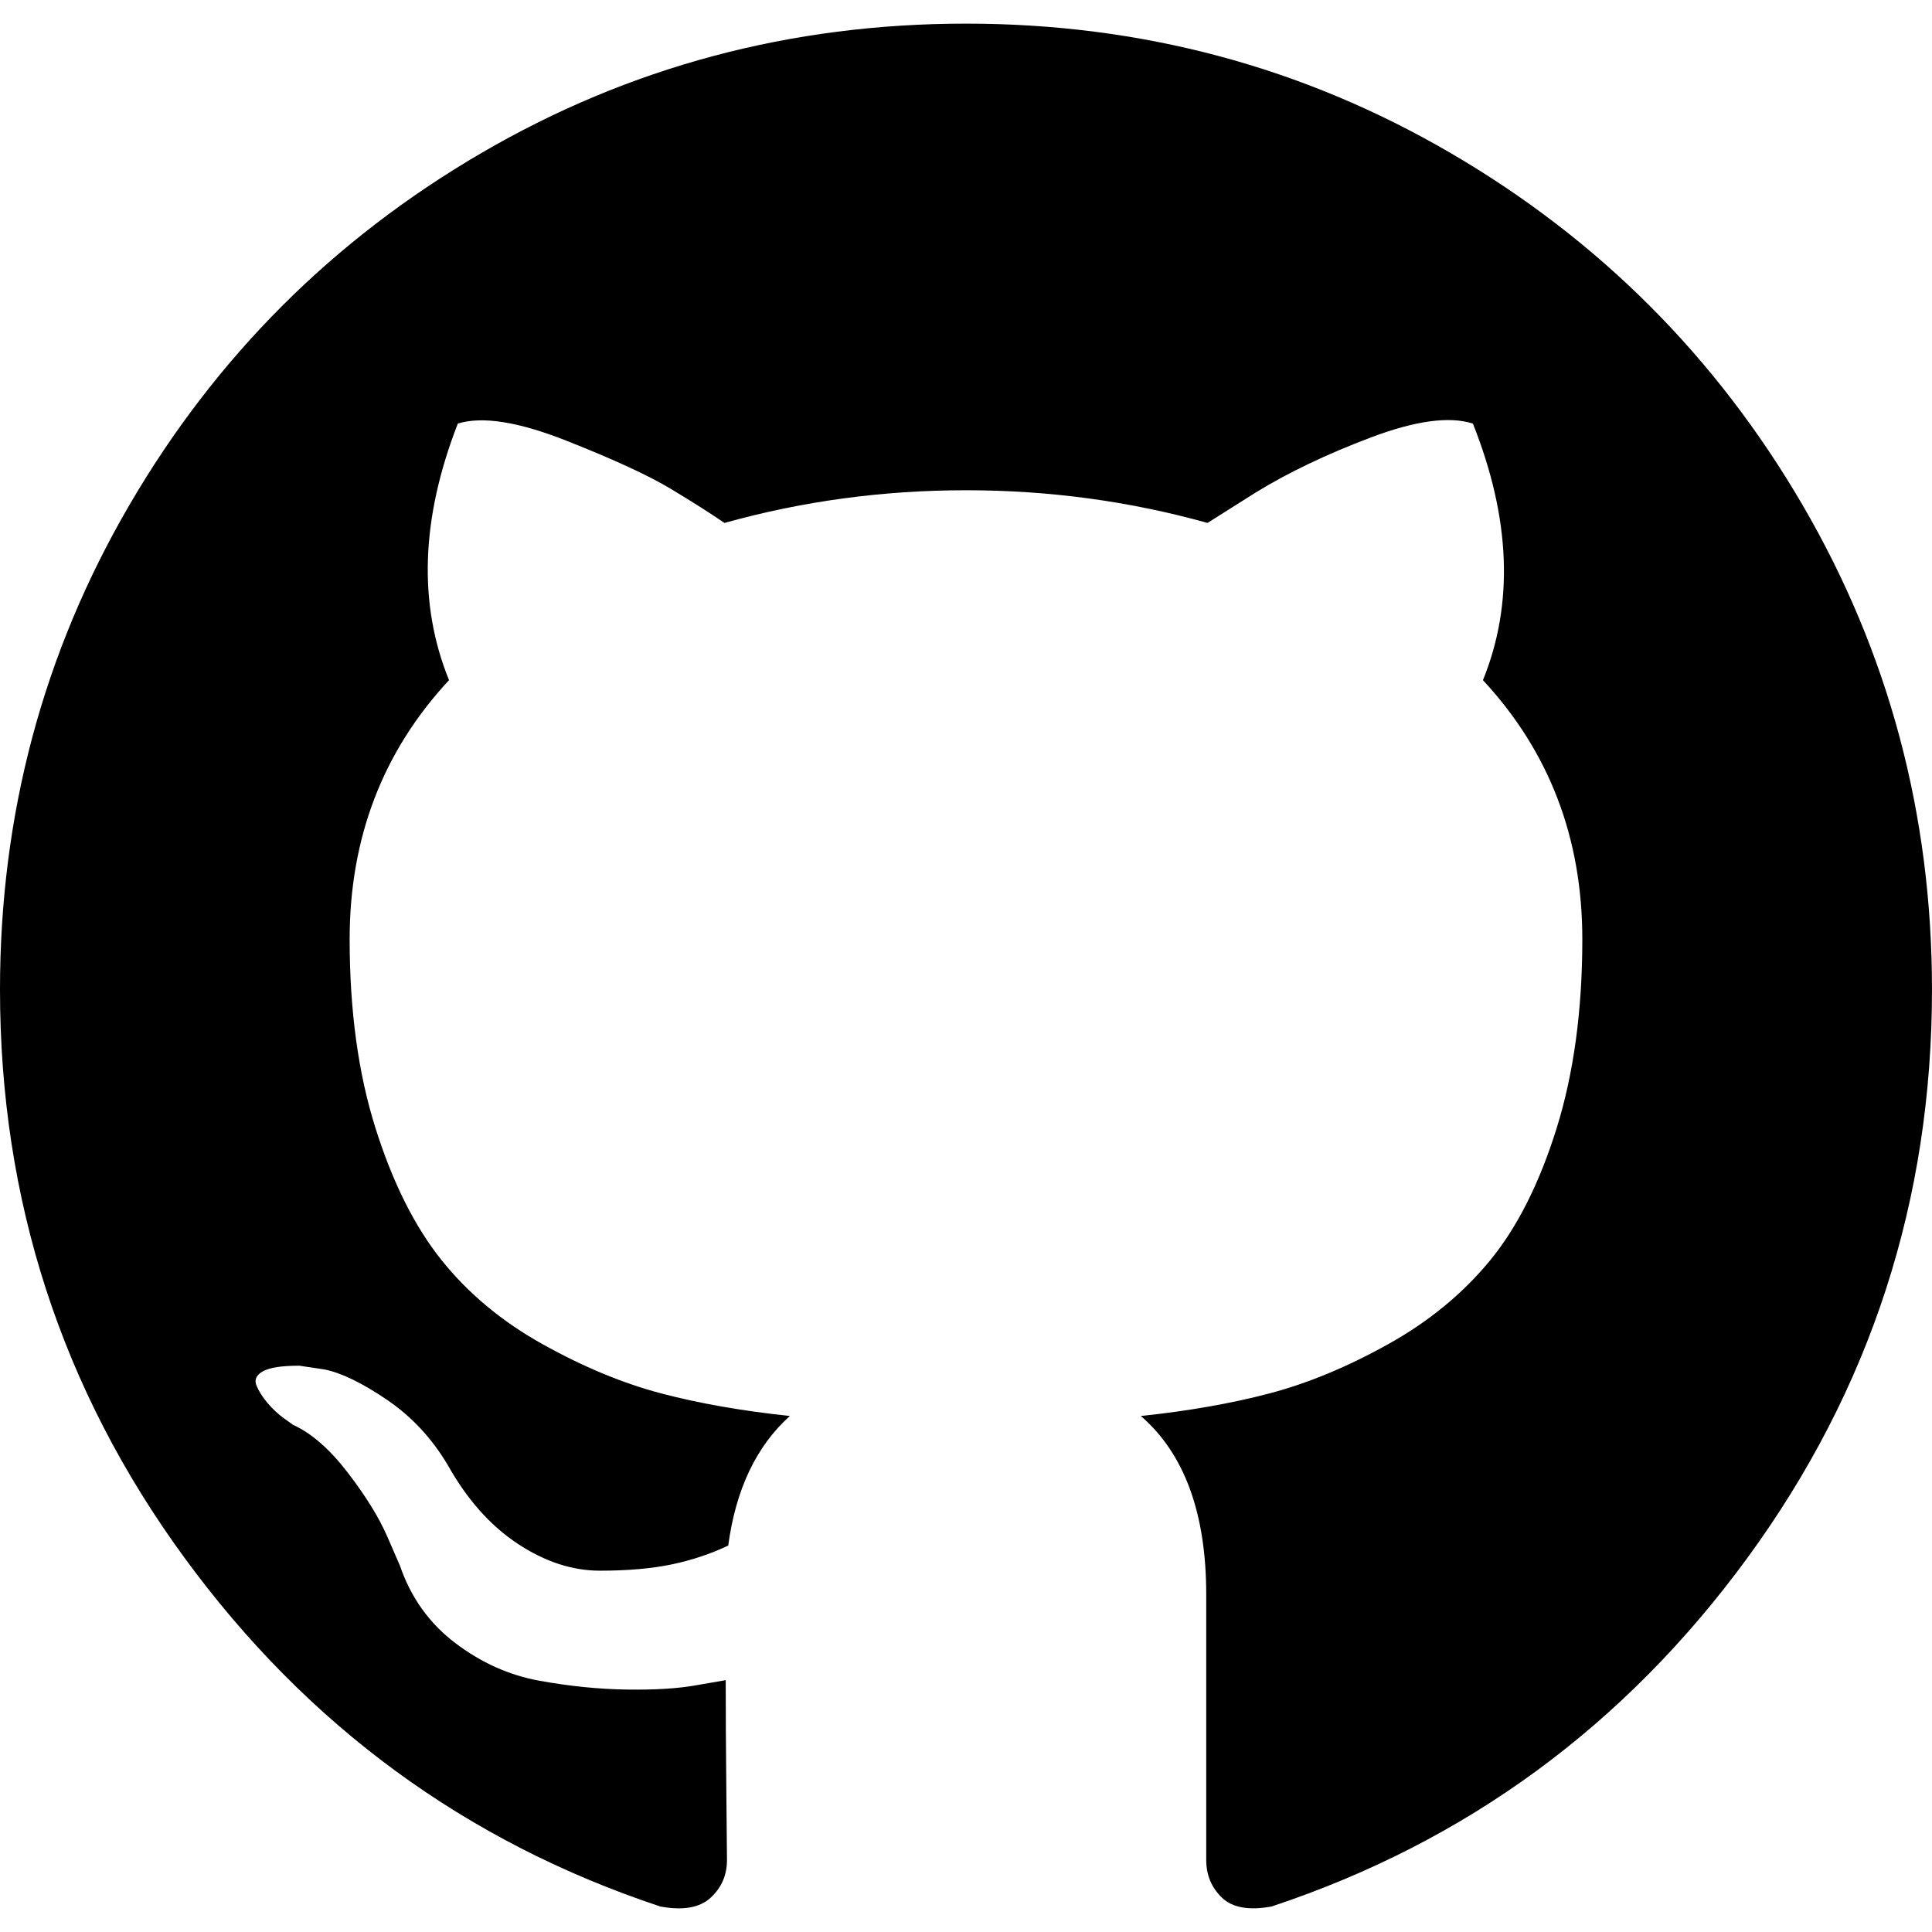
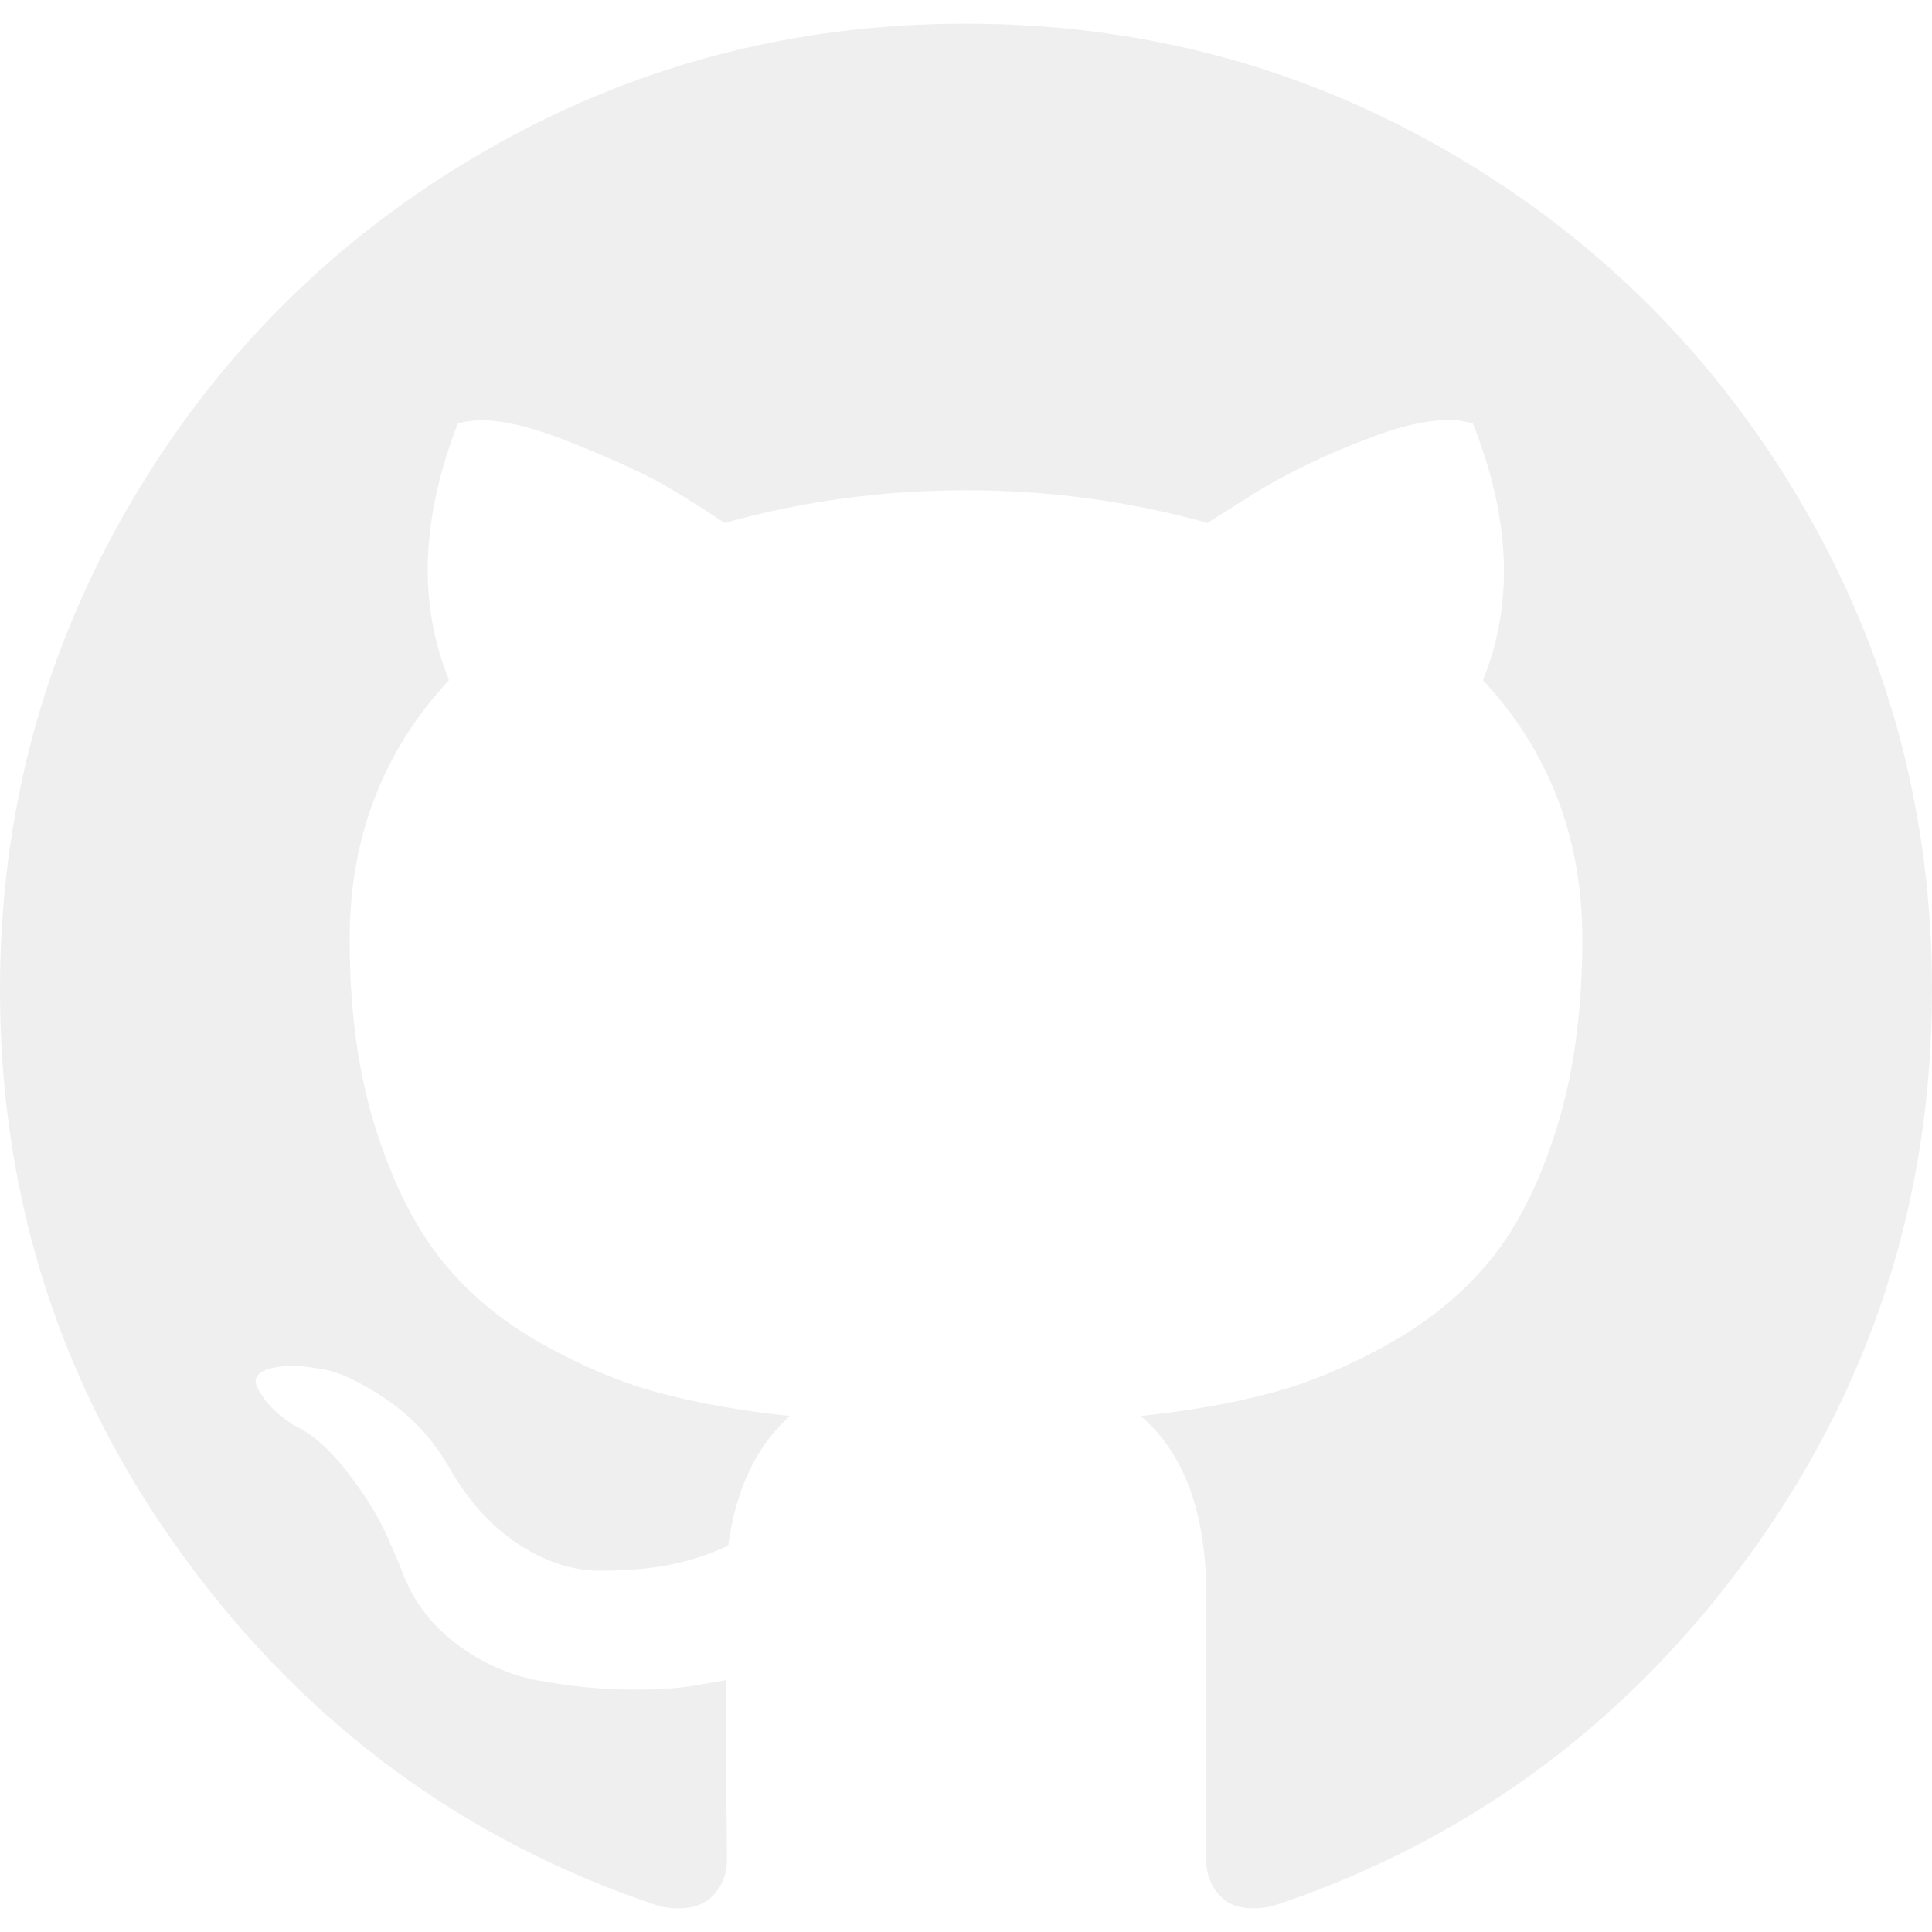
<svg xmlns="http://www.w3.org/2000/svg" version="1.1" id="Capa_1" x="0px" y="0px" width="438.549px" height="438.549px" viewBox="0 0 438.549 438.549" style="enable-background:new 0 0 438.549 438.549;" xml:space="preserve">
  <g>
-     <path d="M409.132,114.573c-19.608-33.596-46.205-60.194-79.798-79.8C295.736,15.166,259.057,5.365,219.271,5.365   c-39.781,0-76.472,9.804-110.063,29.408c-33.596,19.605-60.192,46.204-79.8,79.8C9.803,148.168,0,184.854,0,224.63   c0,47.78,13.94,90.745,41.827,128.906c27.884,38.164,63.906,64.572,108.063,79.227c5.14,0.954,8.945,0.283,11.419-1.996   c2.475-2.282,3.711-5.14,3.711-8.562c0-0.571-0.049-5.708-0.144-15.417c-0.098-9.709-0.144-18.179-0.144-25.406l-6.567,1.136   c-4.187,0.767-9.469,1.092-15.846,1c-6.374-0.089-12.991-0.757-19.842-1.999c-6.854-1.231-13.229-4.086-19.13-8.559   c-5.898-4.473-10.085-10.328-12.56-17.556l-2.855-6.57c-1.903-4.374-4.899-9.233-8.992-14.559   c-4.093-5.331-8.232-8.945-12.419-10.848l-1.999-1.431c-1.332-0.951-2.568-2.098-3.711-3.429c-1.142-1.331-1.997-2.663-2.568-3.997   c-0.572-1.335-0.098-2.43,1.427-3.289c1.525-0.859,4.281-1.276,8.28-1.276l5.708,0.853c3.807,0.763,8.516,3.042,14.133,6.851   c5.614,3.806,10.229,8.754,13.846,14.842c4.38,7.806,9.657,13.754,15.846,17.847c6.184,4.093,12.419,6.136,18.699,6.136   c6.28,0,11.704-0.476,16.274-1.423c4.565-0.952,8.848-2.383,12.847-4.285c1.713-12.758,6.377-22.559,13.988-29.41   c-10.848-1.14-20.601-2.857-29.264-5.14c-8.658-2.286-17.605-5.996-26.835-11.14c-9.235-5.137-16.896-11.516-22.985-19.126   c-6.09-7.614-11.088-17.61-14.987-29.979c-3.901-12.374-5.852-26.648-5.852-42.826c0-23.035,7.52-42.637,22.557-58.817   c-7.044-17.318-6.379-36.732,1.997-58.24c5.52-1.715,13.706-0.428,24.554,3.853c10.85,4.283,18.794,7.952,23.84,10.994   c5.046,3.041,9.089,5.618,12.135,7.708c17.705-4.947,35.976-7.421,54.818-7.421s37.117,2.474,54.823,7.421l10.849-6.849   c7.419-4.57,16.18-8.758,26.262-12.565c10.088-3.805,17.802-4.853,23.134-3.138c8.562,21.509,9.325,40.922,2.279,58.24   c15.036,16.18,22.559,35.787,22.559,58.817c0,16.178-1.958,30.497-5.853,42.966c-3.9,12.471-8.941,22.457-15.125,29.979   c-6.191,7.521-13.901,13.85-23.131,18.986c-9.232,5.14-18.182,8.85-26.84,11.136c-8.662,2.286-18.415,4.004-29.263,5.146   c9.894,8.562,14.842,22.077,14.842,40.539v60.237c0,3.422,1.19,6.279,3.572,8.562c2.379,2.279,6.136,2.95,11.276,1.995   c44.163-14.653,80.185-41.062,108.068-79.226c27.88-38.161,41.825-81.126,41.825-128.906   C438.536,184.851,428.728,148.168,409.132,114.573z" />
+     <path fill="#efefef" d="M409.132,114.573c-19.608-33.596-46.205-60.194-79.798-79.8C295.736,15.166,259.057,5.365,219.271,5.365   c-39.781,0-76.472,9.804-110.063,29.408c-33.596,19.605-60.192,46.204-79.8,79.8C9.803,148.168,0,184.854,0,224.63   c0,47.78,13.94,90.745,41.827,128.906c27.884,38.164,63.906,64.572,108.063,79.227c5.14,0.954,8.945,0.283,11.419-1.996   c2.475-2.282,3.711-5.14,3.711-8.562c0-0.571-0.049-5.708-0.144-15.417c-0.098-9.709-0.144-18.179-0.144-25.406l-6.567,1.136   c-4.187,0.767-9.469,1.092-15.846,1c-6.374-0.089-12.991-0.757-19.842-1.999c-6.854-1.231-13.229-4.086-19.13-8.559   c-5.898-4.473-10.085-10.328-12.56-17.556l-2.855-6.57c-1.903-4.374-4.899-9.233-8.992-14.559   c-4.093-5.331-8.232-8.945-12.419-10.848l-1.999-1.431c-1.332-0.951-2.568-2.098-3.711-3.429c-1.142-1.331-1.997-2.663-2.568-3.997   c-0.572-1.335-0.098-2.43,1.427-3.289c1.525-0.859,4.281-1.276,8.28-1.276l5.708,0.853c3.807,0.763,8.516,3.042,14.133,6.851   c5.614,3.806,10.229,8.754,13.846,14.842c4.38,7.806,9.657,13.754,15.846,17.847c6.184,4.093,12.419,6.136,18.699,6.136   c6.28,0,11.704-0.476,16.274-1.423c4.565-0.952,8.848-2.383,12.847-4.285c1.713-12.758,6.377-22.559,13.988-29.41   c-10.848-1.14-20.601-2.857-29.264-5.14c-8.658-2.286-17.605-5.996-26.835-11.14c-9.235-5.137-16.896-11.516-22.985-19.126   c-6.09-7.614-11.088-17.61-14.987-29.979c-3.901-12.374-5.852-26.648-5.852-42.826c0-23.035,7.52-42.637,22.557-58.817   c-7.044-17.318-6.379-36.732,1.997-58.24c5.52-1.715,13.706-0.428,24.554,3.853c10.85,4.283,18.794,7.952,23.84,10.994   c5.046,3.041,9.089,5.618,12.135,7.708c17.705-4.947,35.976-7.421,54.818-7.421s37.117,2.474,54.823,7.421l10.849-6.849   c7.419-4.57,16.18-8.758,26.262-12.565c10.088-3.805,17.802-4.853,23.134-3.138c8.562,21.509,9.325,40.922,2.279,58.24   c15.036,16.18,22.559,35.787,22.559,58.817c0,16.178-1.958,30.497-5.853,42.966c-3.9,12.471-8.941,22.457-15.125,29.979   c-6.191,7.521-13.901,13.85-23.131,18.986c-9.232,5.14-18.182,8.85-26.84,11.136c-8.662,2.286-18.415,4.004-29.263,5.146   c9.894,8.562,14.842,22.077,14.842,40.539v60.237c0,3.422,1.19,6.279,3.572,8.562c2.379,2.279,6.136,2.95,11.276,1.995   c44.163-14.653,80.185-41.062,108.068-79.226c27.88-38.161,41.825-81.126,41.825-128.906   C438.536,184.851,428.728,148.168,409.132,114.573z" />
  </g>
  <g>
</g>
  <g>
</g>
  <g>
</g>
  <g>
</g>
  <g>
</g>
  <g>
</g>
  <g>
</g>
  <g>
</g>
  <g>
</g>
  <g>
</g>
  <g>
</g>
  <g>
</g>
  <g>
</g>
  <g>
</g>
  <g>
</g>
</svg>
